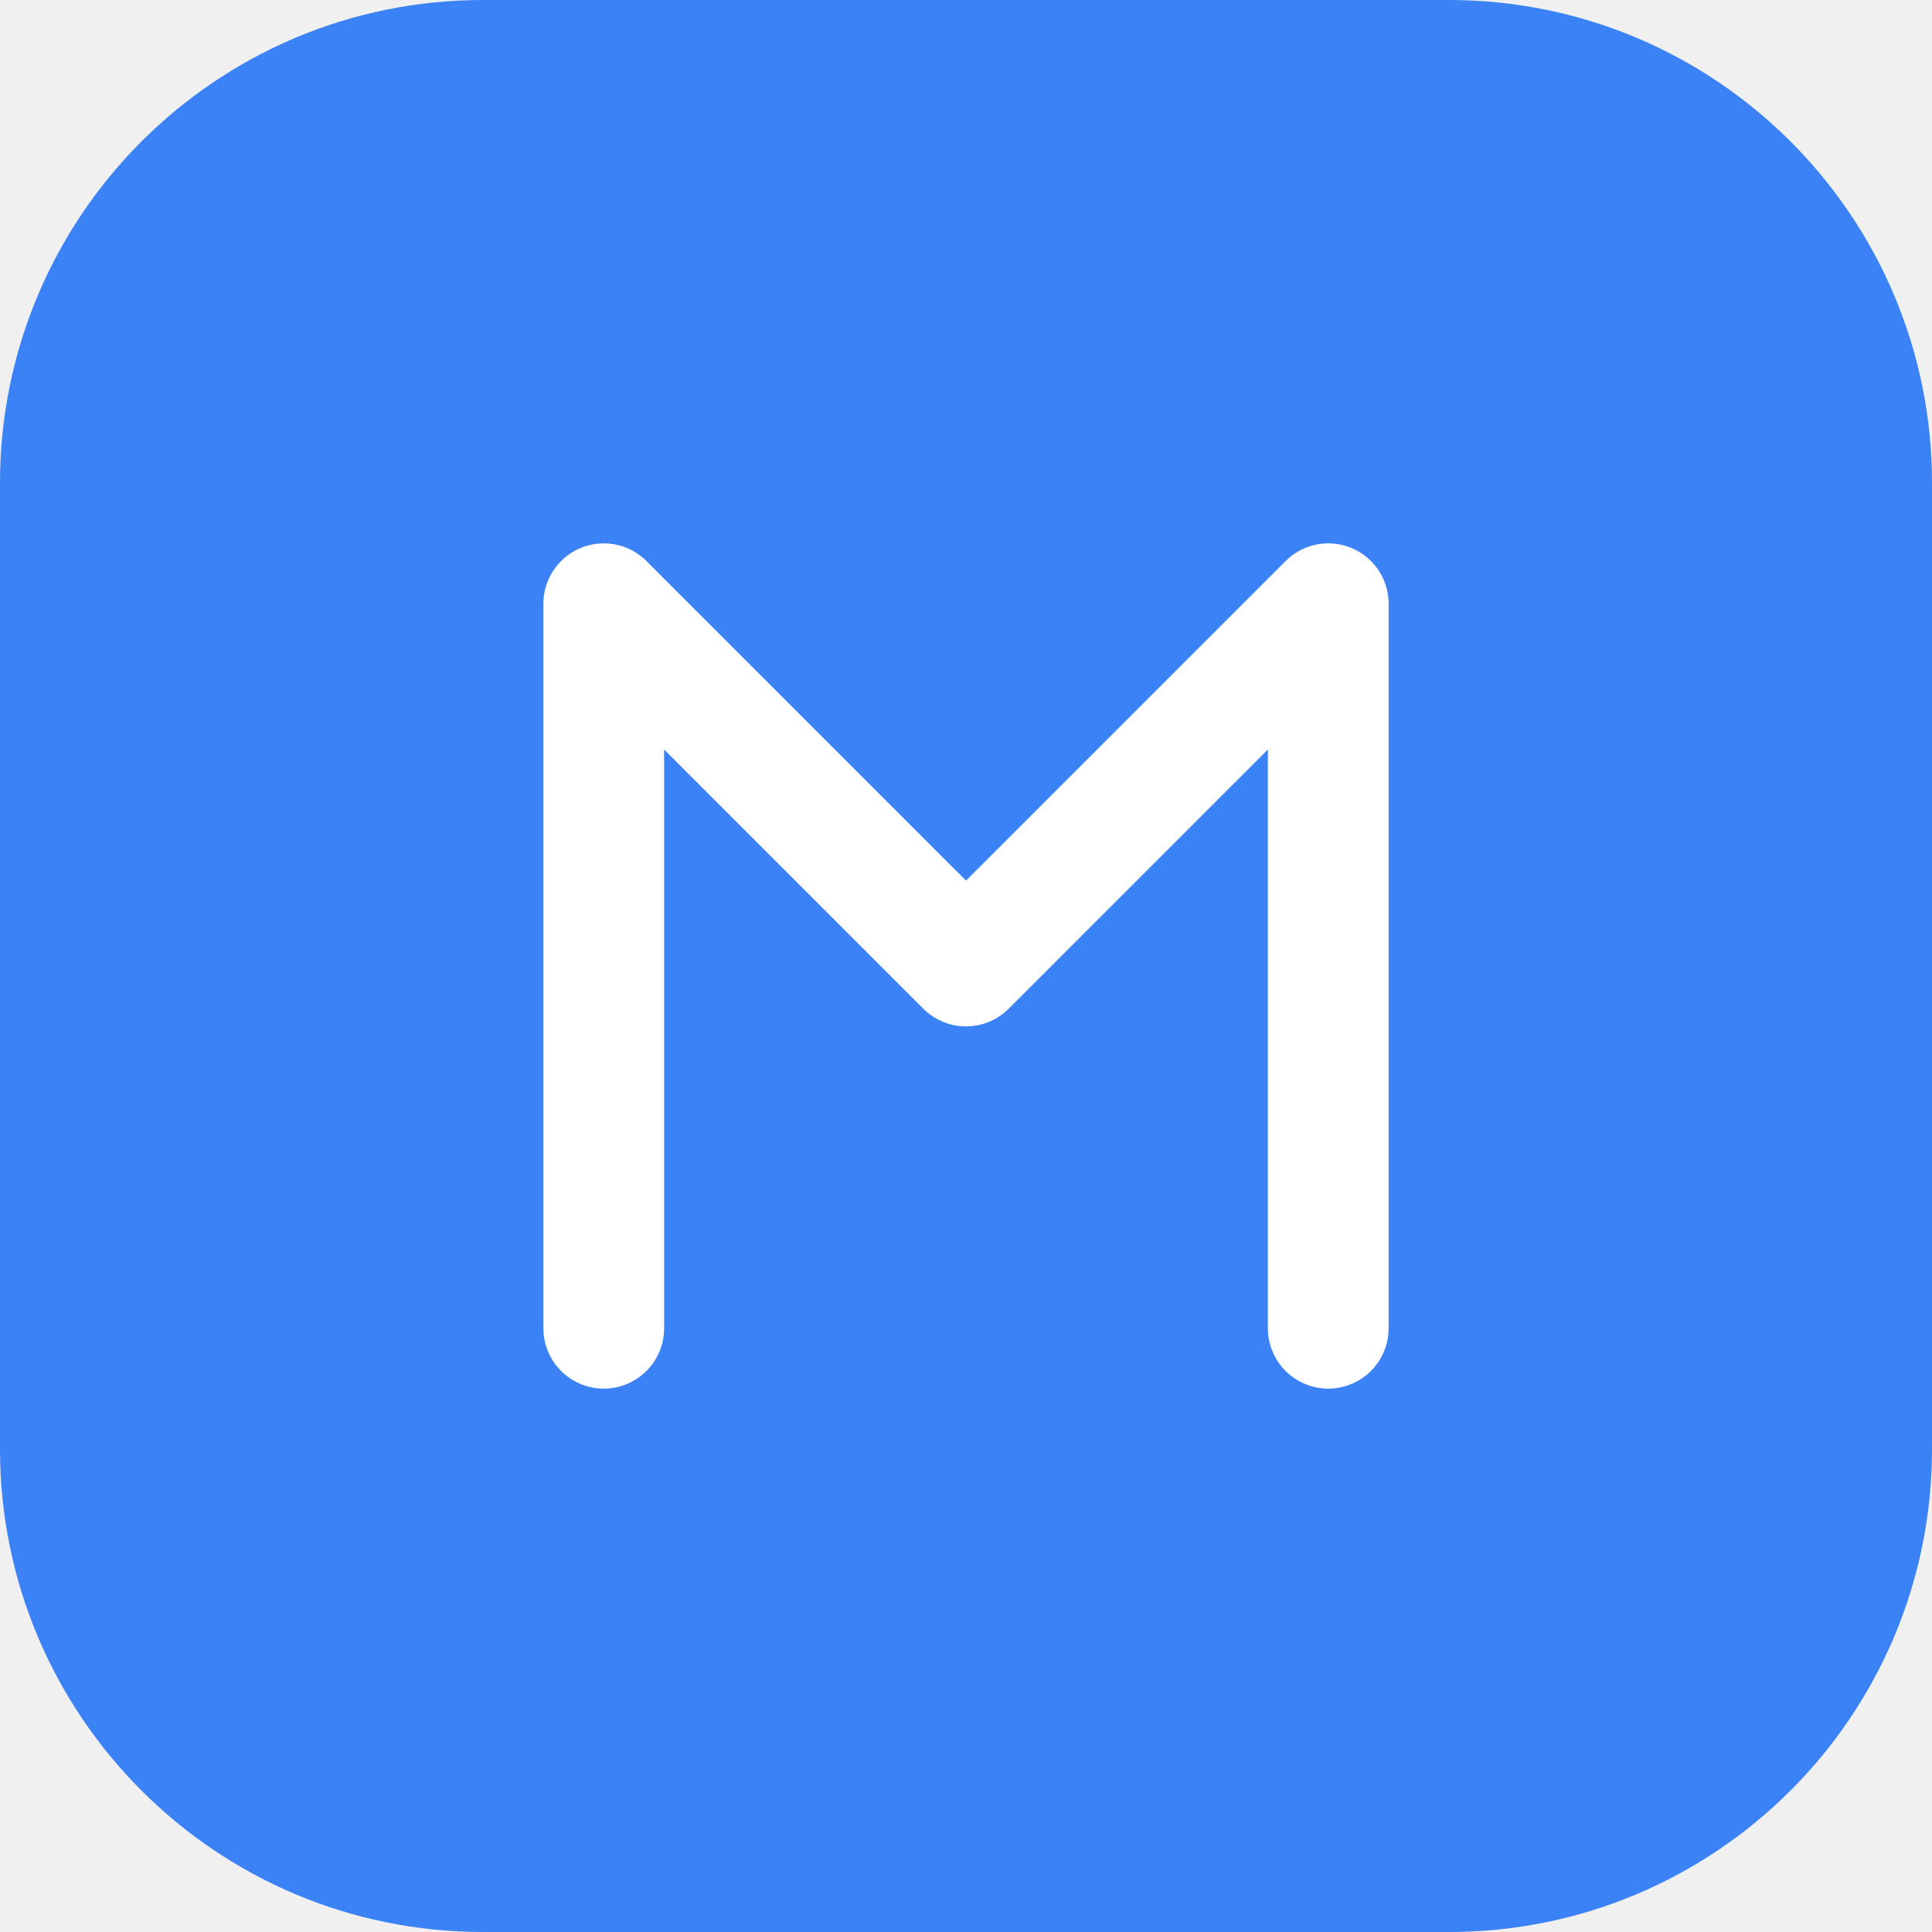
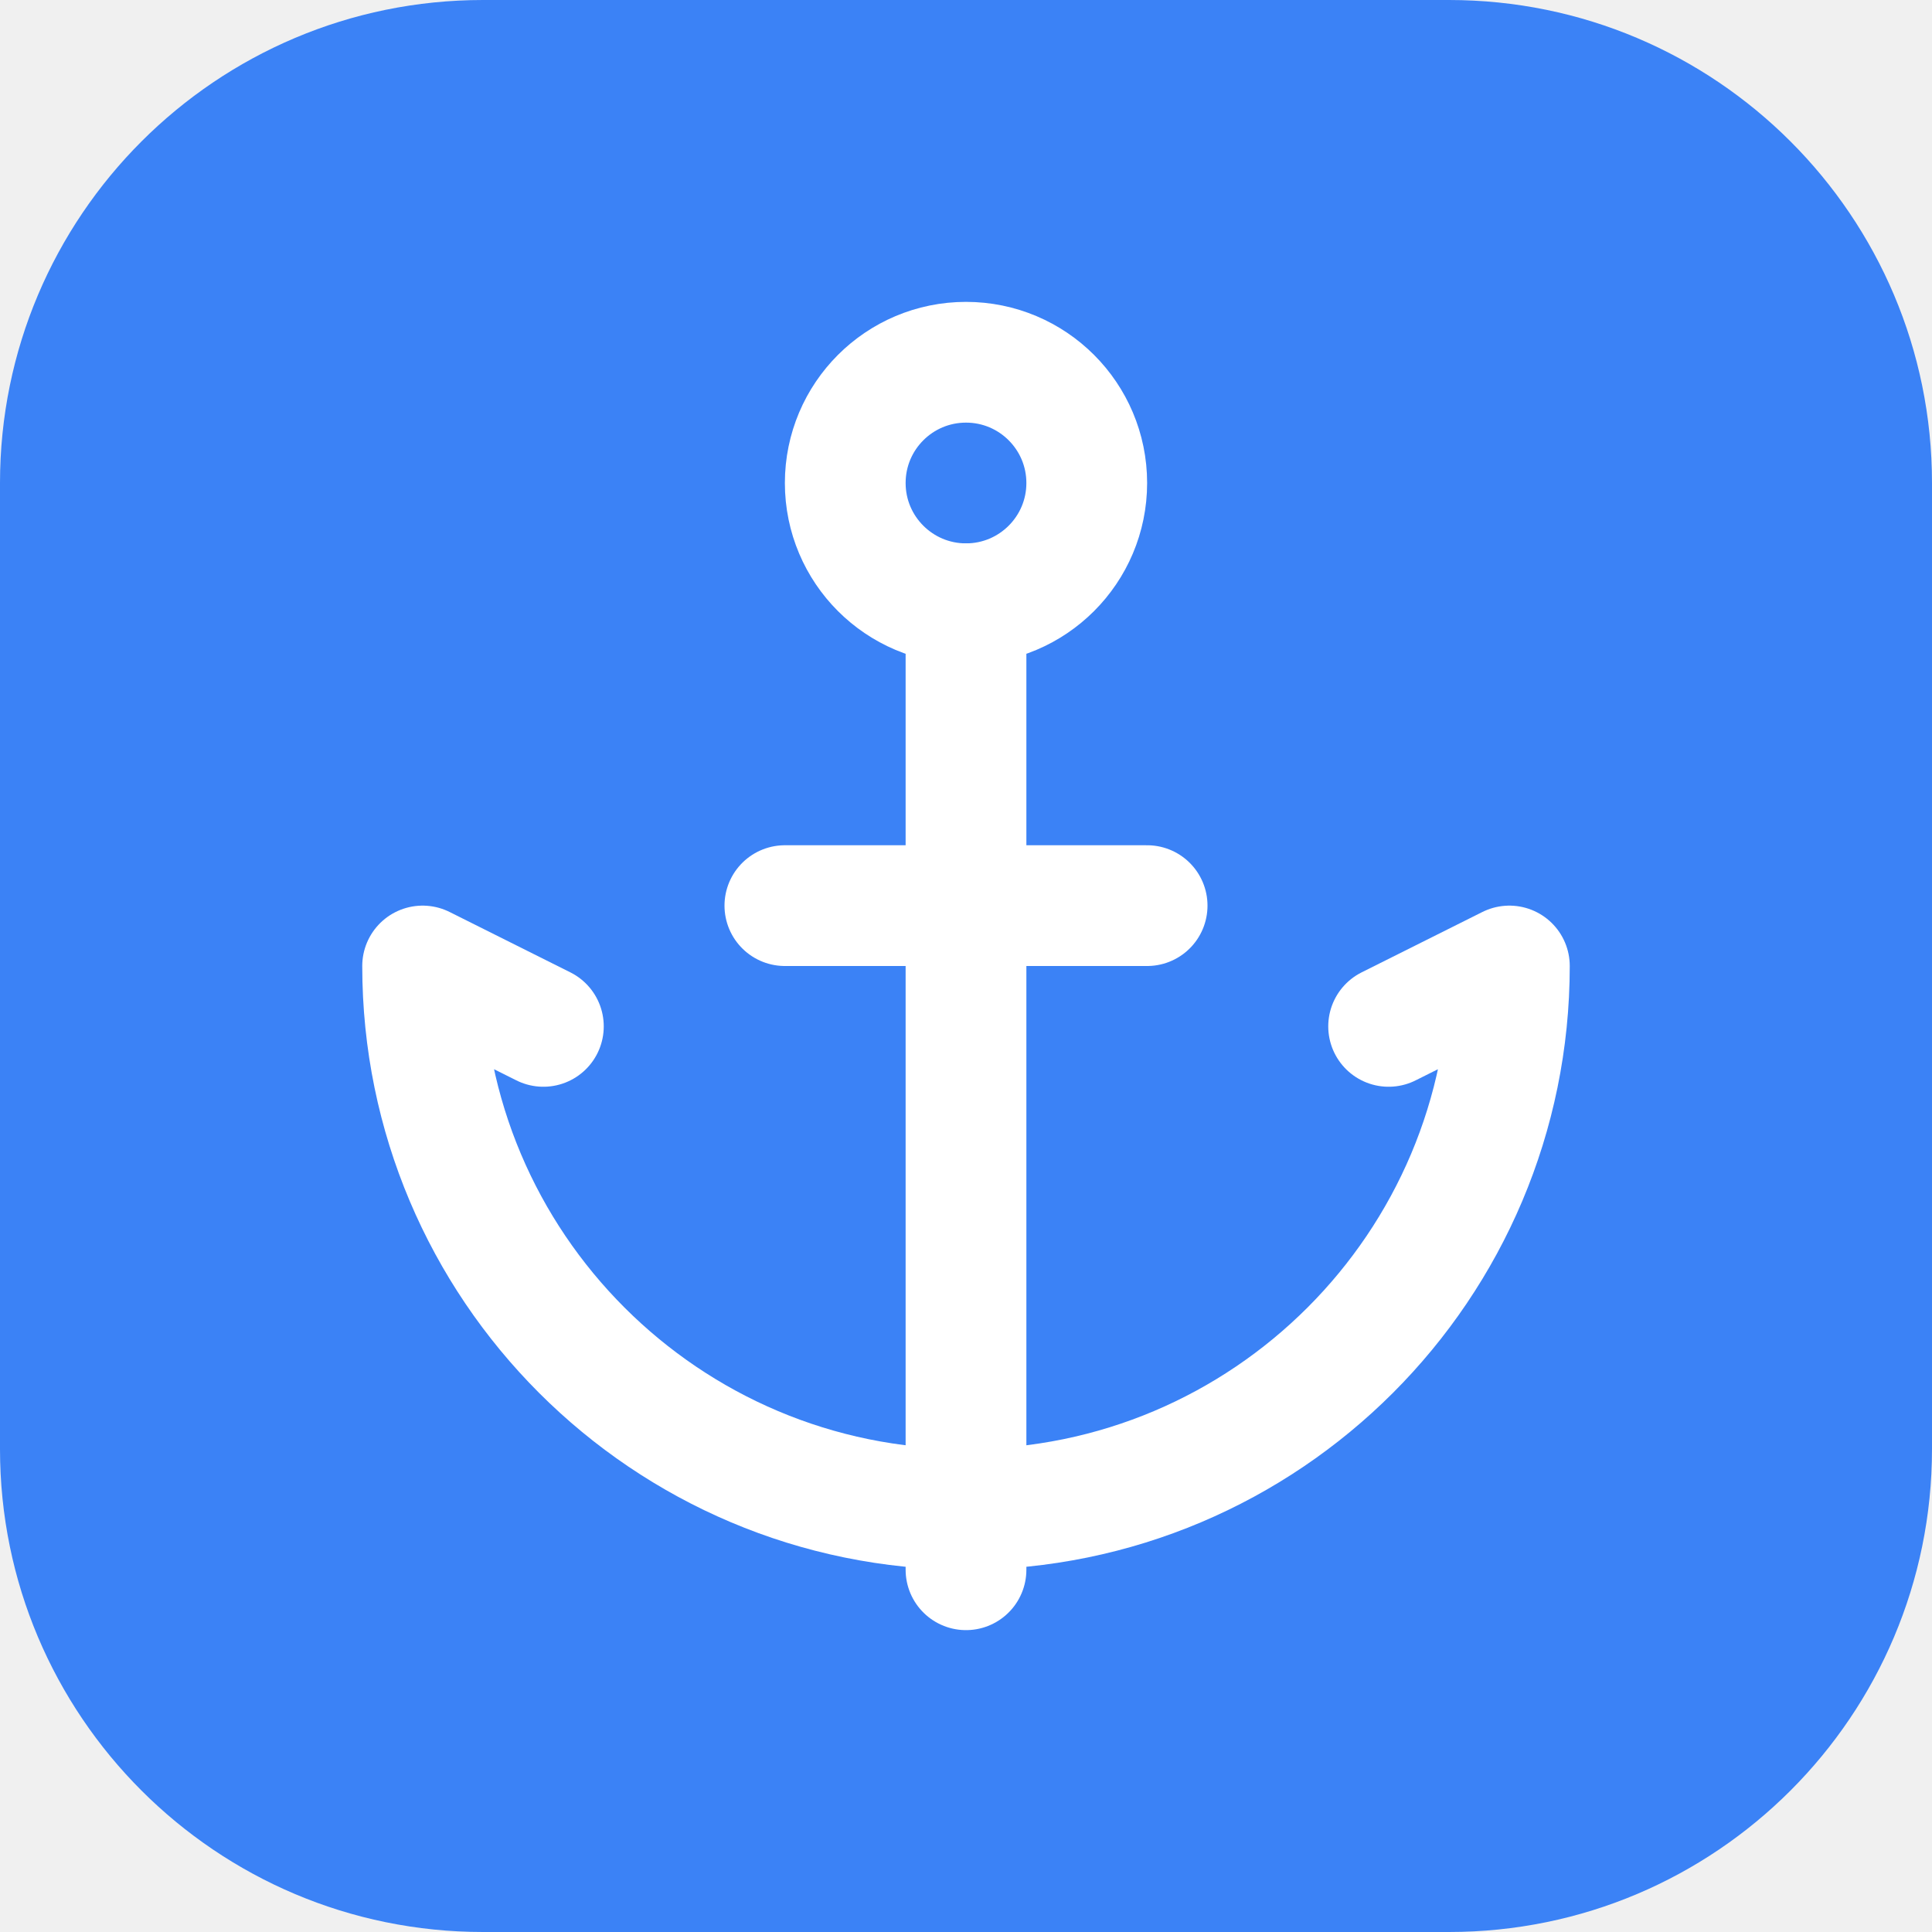
<svg xmlns="http://www.w3.org/2000/svg" viewBox="0 0 32 32" fill="none">
  <rect width="32" height="32" rx="8" fill="#3B82F6" />
-   <path d="M10 22V10l6 6 6-6v12" stroke="white" stroke-width="2" stroke-linecap="round" stroke-linejoin="round" />
+   <g transform="translate(4 4)" stroke="white" stroke-width="2" stroke-linecap="round" stroke-linejoin="round">
+     <path d="M12 6v16" />
+     <path d="m19 13 2-1a9 9 0 0 1-18 0l2 1" />
+     <path d="M9 11h6" />
+     <circle cx="12" cy="4" r="2" />
+   </g>
</svg>
